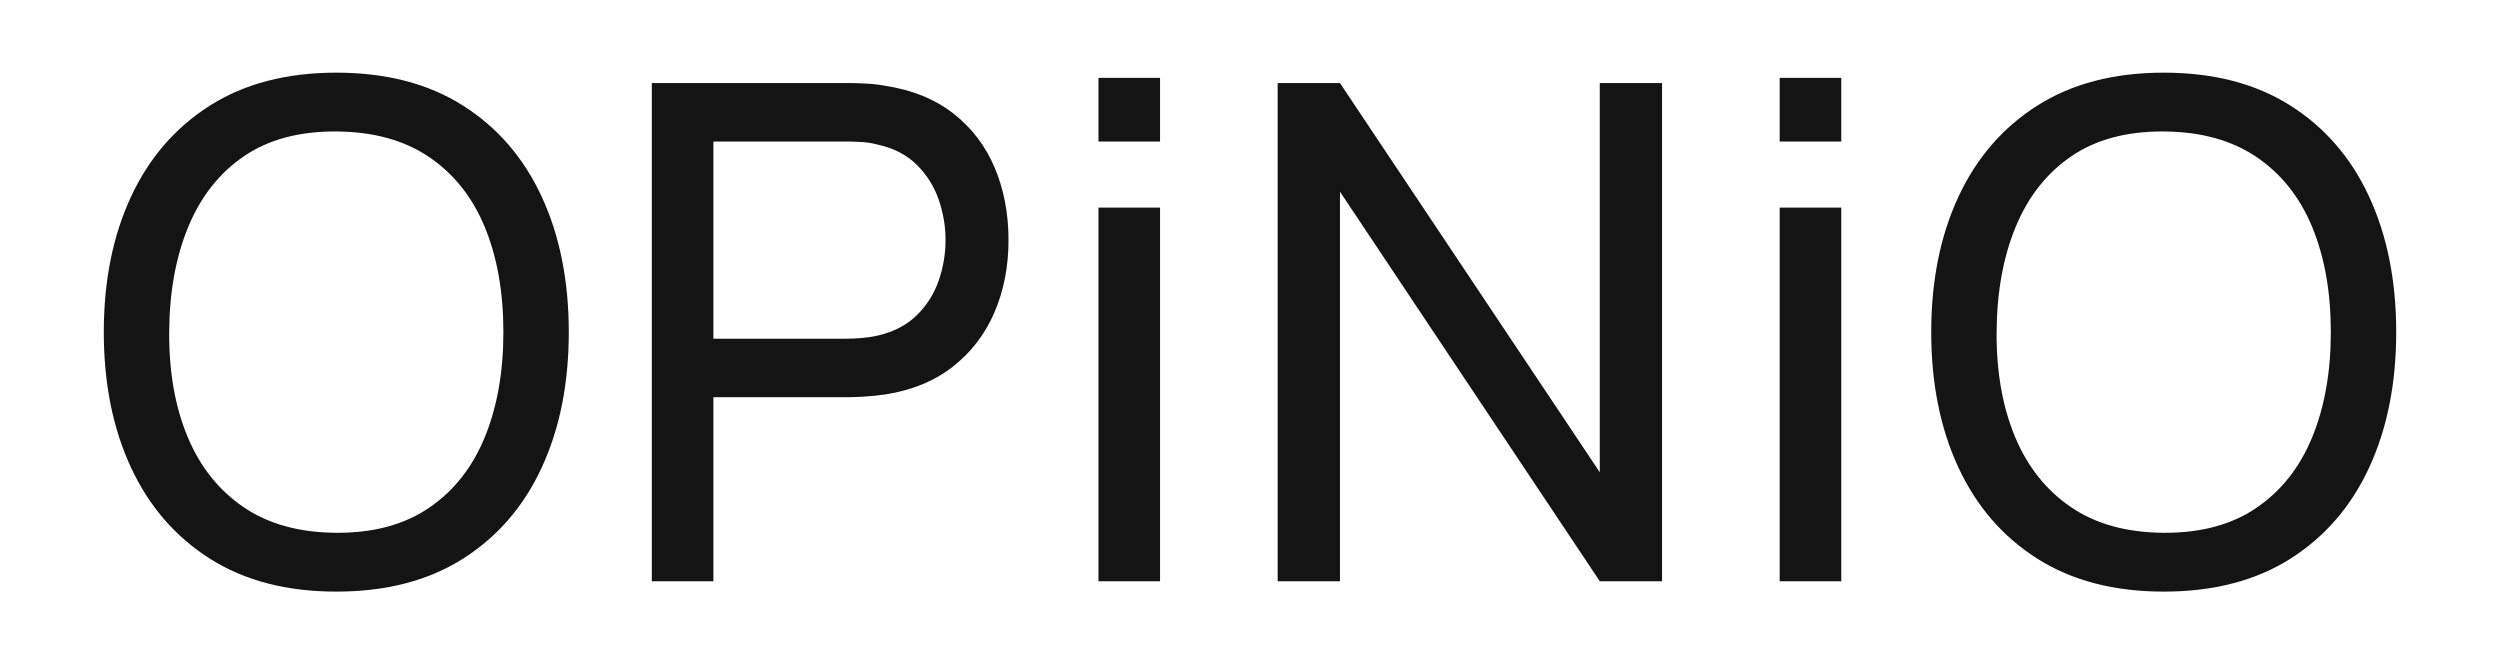
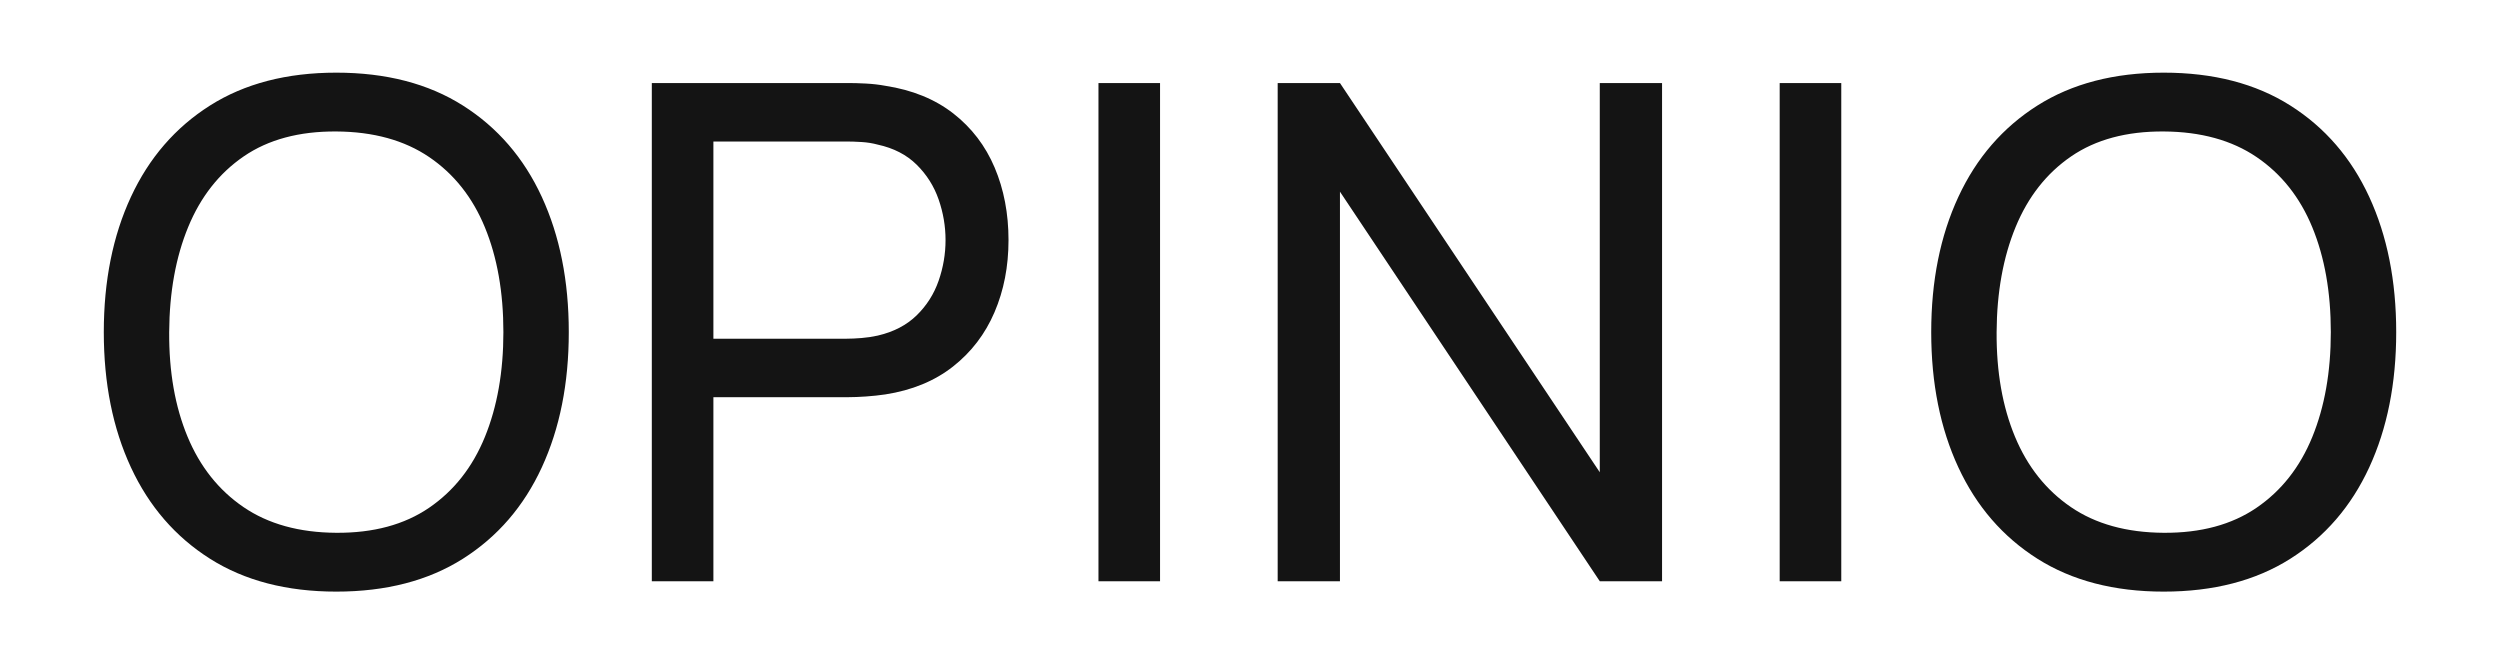
<svg xmlns="http://www.w3.org/2000/svg" width="361.30" height="96.00" viewBox="0 0 361.30 96.00">
-   <path d="M48.6 85.5Q37.85 85.5 30.35 80.75Q22.85 76.0 18.925 67.55Q15.0 59.1 15.0 48.0Q15.0 36.9 18.925 28.45Q22.85 20.0 30.35 15.25Q37.85 10.5 48.6 10.5Q59.4 10.5 66.9 15.25Q74.4 20.0 78.3 28.45Q82.2 36.9 82.2 48.0Q82.2 59.1 78.3 67.55Q74.4 76.0 66.9 80.75Q59.4 85.5 48.6 85.5ZM48.6 77.0Q56.65 77.05 62.025 73.375Q67.4 69.7 70.075 63.15Q72.75 56.6 72.75 48.0Q72.75 39.35 70.075 32.85Q67.4 26.35 62.025 22.7Q56.65 19.05 48.6 19.0Q40.55 18.95 35.225 22.6Q29.9 26.25 27.2 32.8Q24.5 39.35 24.45 48.0Q24.4 56.6 27.1 63.1Q29.8 69.6 35.175 73.275Q40.55 76.95 48.6 77.0ZM94.2 84.0V12.0H122.65Q123.7 12.0 125.15 12.075Q126.6 12.15 127.95 12.4Q133.8 13.3 137.775 16.4Q141.75 19.5 143.75 24.225Q145.75 28.95 145.75 34.7Q145.75 40.4 143.725 45.125Q141.7 49.85 137.725 52.975Q133.75 56.1 127.95 57.0Q126.6 57.2 125.15 57.3Q123.7 57.4 122.65 57.4H103.1V84.0ZM103.1 48.95H122.35Q123.3 48.95 124.525 48.85Q125.75 48.75 126.85 48.5Q130.3 47.7 132.475 45.575Q134.65 43.45 135.65 40.575Q136.65 37.7 136.65 34.7Q136.65 31.7 135.65 28.825Q134.65 25.95 132.475 23.8Q130.3 21.65 126.85 20.9Q125.75 20.6 124.525 20.525Q123.3 20.45 122.35 20.45H103.1ZM158.75 20.45V11.25H167.65V20.45ZM158.75 84.0V30.0H167.65V84.0ZM184.65 84.0V12.0H193.65L231.2 68.25V12.0H240.2V84.0H231.2L193.65 27.7V84.0ZM257.2 20.45V11.25H266.1V20.45ZM257.2 84.0V30.0H266.1V84.0ZM312.7 85.5Q301.95 85.5 294.45 80.75Q286.95 76.0 283.025 67.55Q279.1 59.1 279.1 48.0Q279.1 36.9 283.025 28.45Q286.95 20.0 294.45 15.25Q301.95 10.5 312.7 10.5Q323.5 10.5 331.0 15.25Q338.5 20.0 342.4 28.45Q346.3 36.9 346.3 48.0Q346.3 59.1 342.4 67.55Q338.5 76.0 331.0 80.75Q323.5 85.5 312.7 85.5ZM312.7 77.0Q320.75 77.05 326.125 73.375Q331.5 69.7 334.175 63.15Q336.85 56.6 336.85 48.0Q336.85 39.35 334.175 32.85Q331.5 26.35 326.125 22.7Q320.75 19.05 312.7 19.0Q304.65 18.95 299.325 22.6Q294 26.25 291.3 32.8Q288.6 39.35 288.55 48.0Q288.5 56.6 291.2 63.1Q293.9 69.6 299.275 73.275Q304.65 76.95 312.7 77.0Z" fill="#141414" />
+   <path d="M48.6 85.5Q37.85 85.5 30.35 80.75Q22.85 76.0 18.925 67.55Q15.0 59.1 15.0 48.0Q15.0 36.9 18.925 28.45Q22.85 20.0 30.35 15.25Q37.85 10.5 48.6 10.5Q59.4 10.5 66.9 15.25Q74.4 20.0 78.3 28.45Q82.2 36.9 82.2 48.0Q82.2 59.1 78.3 67.55Q74.4 76.0 66.9 80.75Q59.4 85.5 48.6 85.5ZM48.6 77.0Q56.65 77.05 62.025 73.375Q67.4 69.7 70.075 63.15Q72.75 56.6 72.75 48.0Q72.75 39.35 70.075 32.85Q67.4 26.35 62.025 22.7Q56.65 19.05 48.6 19.0Q40.55 18.95 35.225 22.6Q29.9 26.25 27.2 32.8Q24.5 39.35 24.45 48.0Q24.4 56.6 27.1 63.1Q29.8 69.6 35.175 73.275Q40.55 76.95 48.6 77.0ZM94.2 84.0V12.0H122.65Q123.7 12.0 125.15 12.075Q126.6 12.15 127.95 12.4Q133.8 13.3 137.775 16.4Q141.75 19.5 143.75 24.225Q145.75 28.95 145.75 34.7Q145.75 40.4 143.725 45.125Q141.7 49.85 137.725 52.975Q133.75 56.1 127.95 57.0Q126.6 57.2 125.15 57.3Q123.7 57.4 122.65 57.4H103.1V84.0ZM103.1 48.95H122.35Q123.3 48.95 124.525 48.85Q125.75 48.75 126.85 48.5Q130.3 47.7 132.475 45.575Q134.65 43.45 135.65 40.575Q136.65 37.7 136.65 34.7Q136.65 31.7 135.65 28.825Q134.65 25.95 132.475 23.8Q130.3 21.65 126.85 20.9Q125.75 20.6 124.525 20.525Q123.3 20.45 122.35 20.45H103.1ZM158.75 84.0V12.0H167.65V84.0ZM184.65 84.0V12.0H193.65L231.2 68.25V12.0H240.2V84.0H231.2L193.65 27.7V84.0ZM257.2 84.0V12.0H266.1V84.0ZM312.7 85.5Q301.95 85.5 294.45 80.75Q286.95 76.0 283.025 67.55Q279.1 59.1 279.1 48.0Q279.1 36.9 283.025 28.45Q286.95 20.0 294.45 15.25Q301.95 10.5 312.7 10.5Q323.5 10.5 331.0 15.25Q338.5 20.0 342.4 28.45Q346.3 36.9 346.3 48.0Q346.3 59.1 342.4 67.55Q338.5 76.0 331.0 80.75Q323.5 85.5 312.7 85.5ZM312.7 77.0Q320.75 77.05 326.125 73.375Q331.5 69.7 334.175 63.15Q336.85 56.6 336.85 48.0Q336.85 39.35 334.175 32.85Q331.5 26.35 326.125 22.7Q320.75 19.05 312.7 19.0Q304.65 18.95 299.325 22.6Q294 26.25 291.3 32.8Q288.6 39.35 288.55 48.0Q288.5 56.6 291.2 63.1Q293.9 69.6 299.275 73.275Q304.65 76.95 312.7 77.0Z" fill="#141414" />
</svg>
